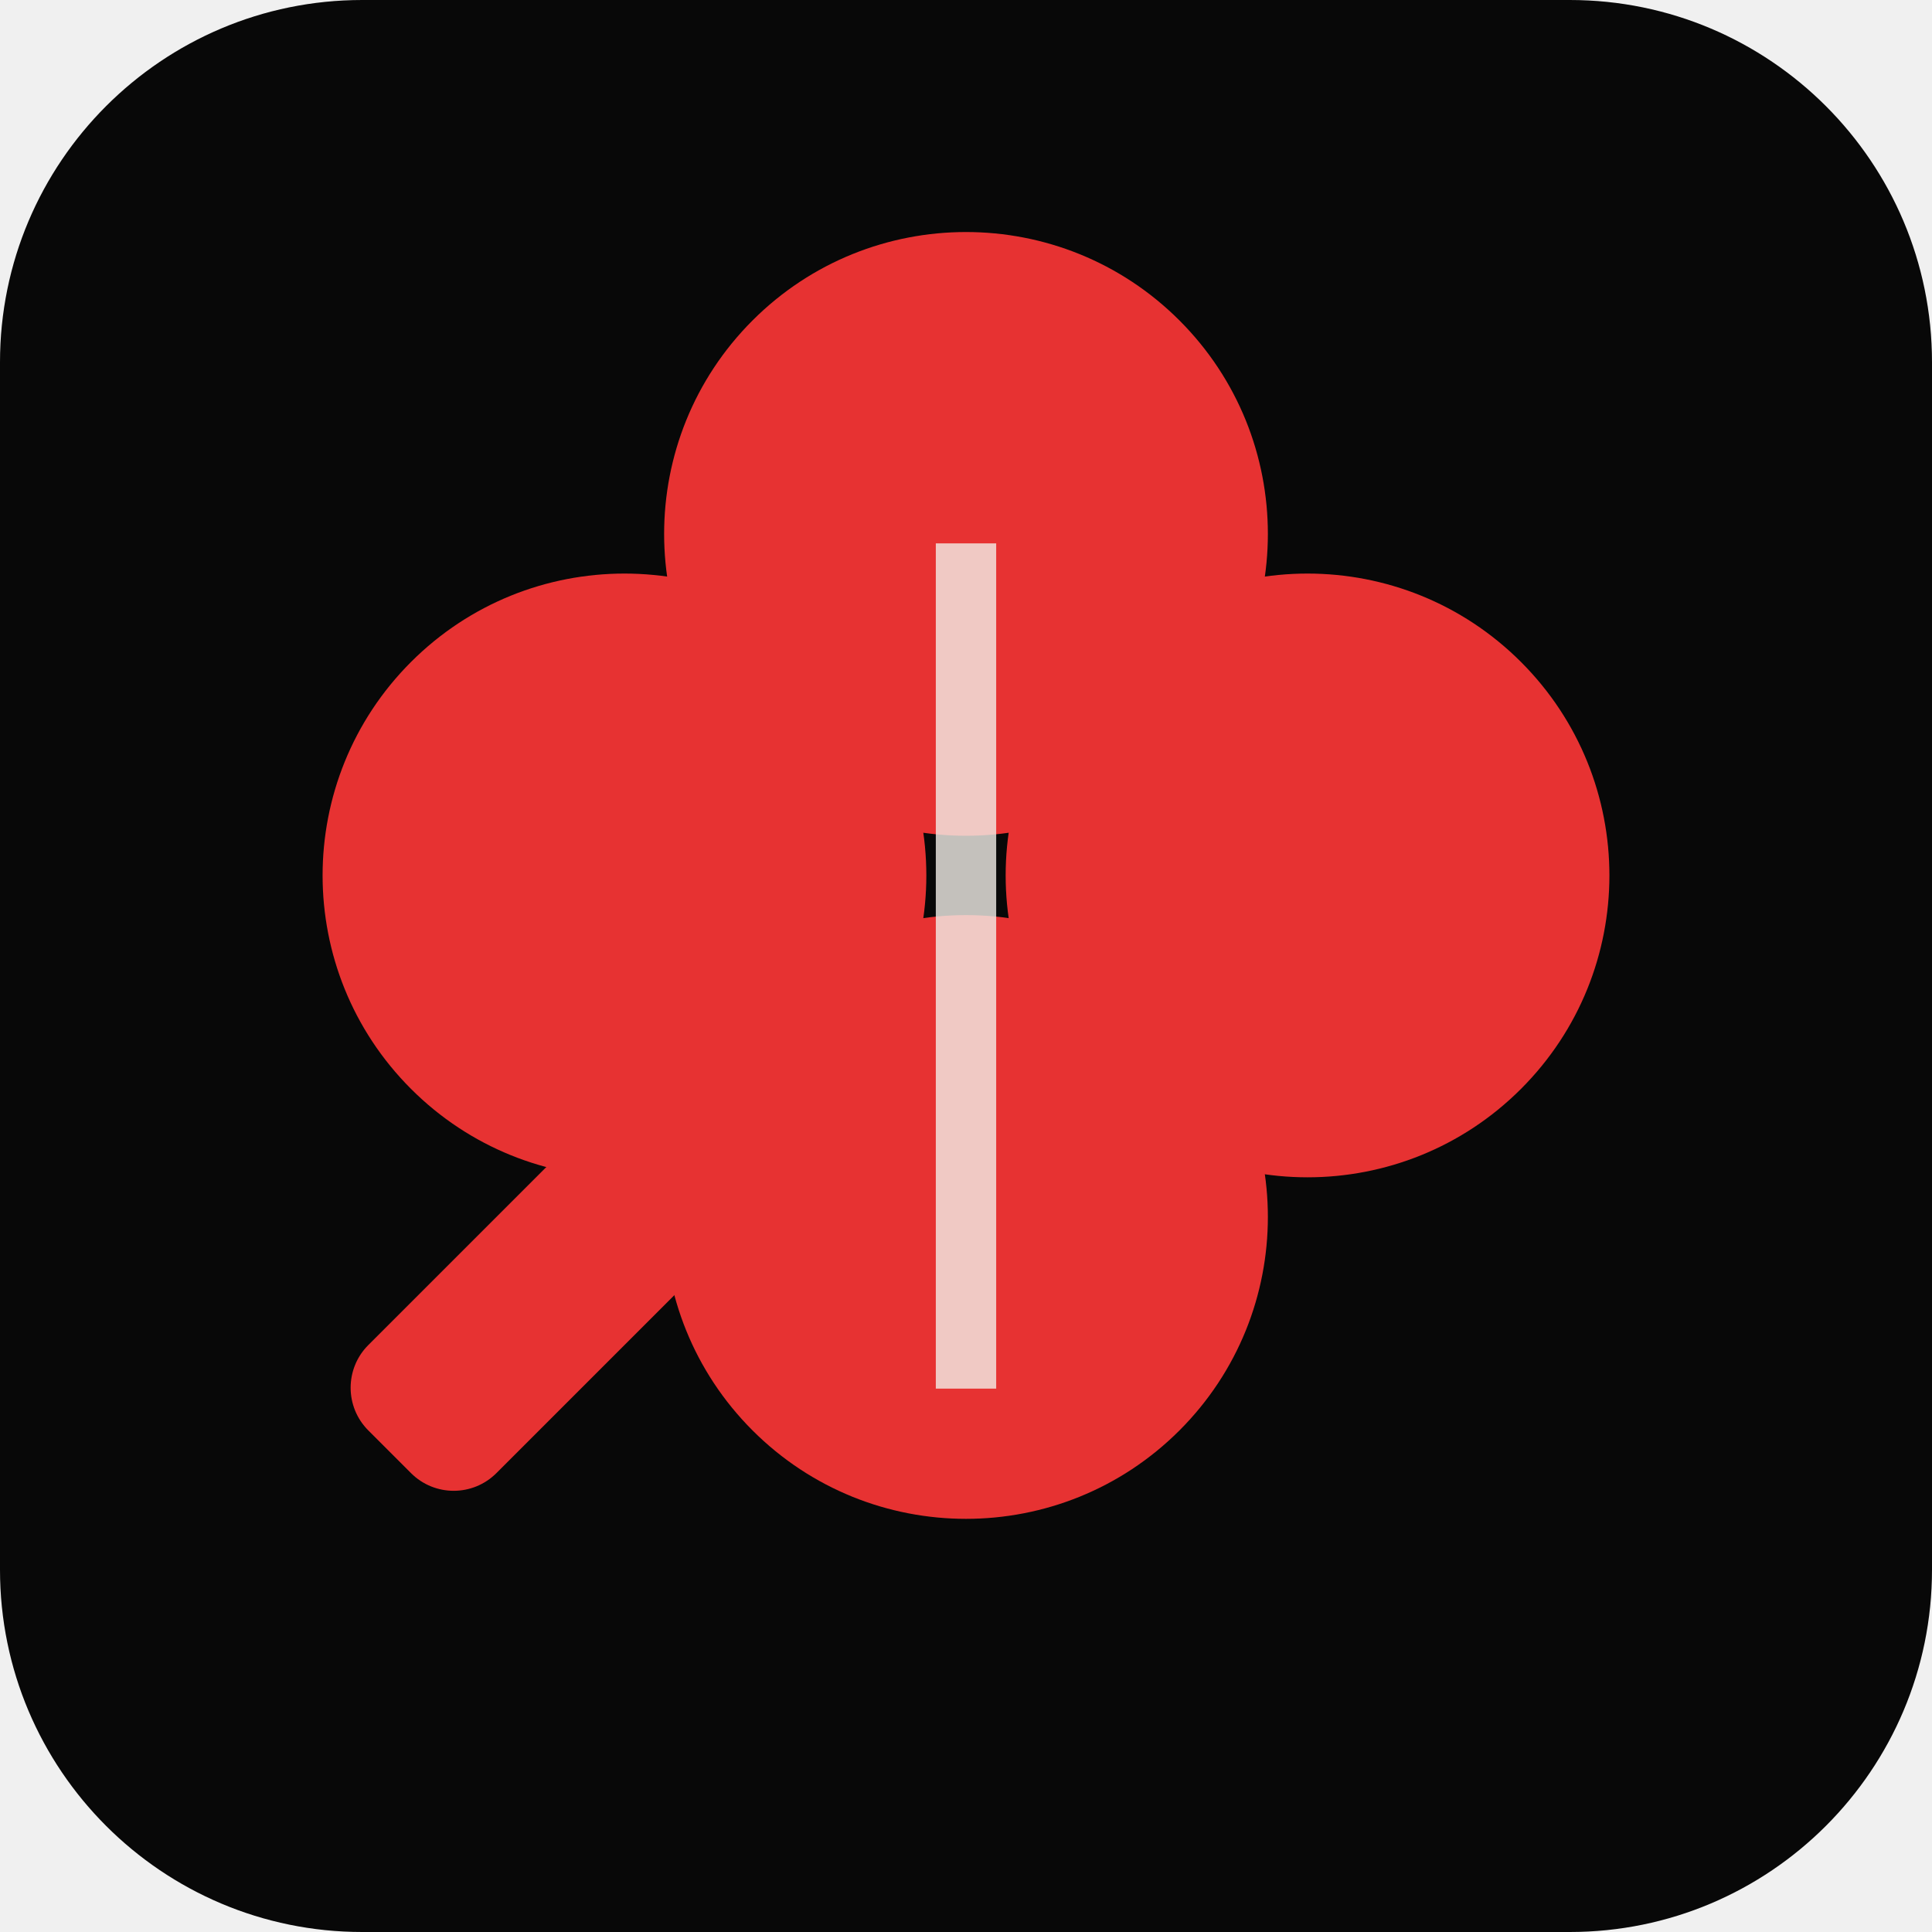
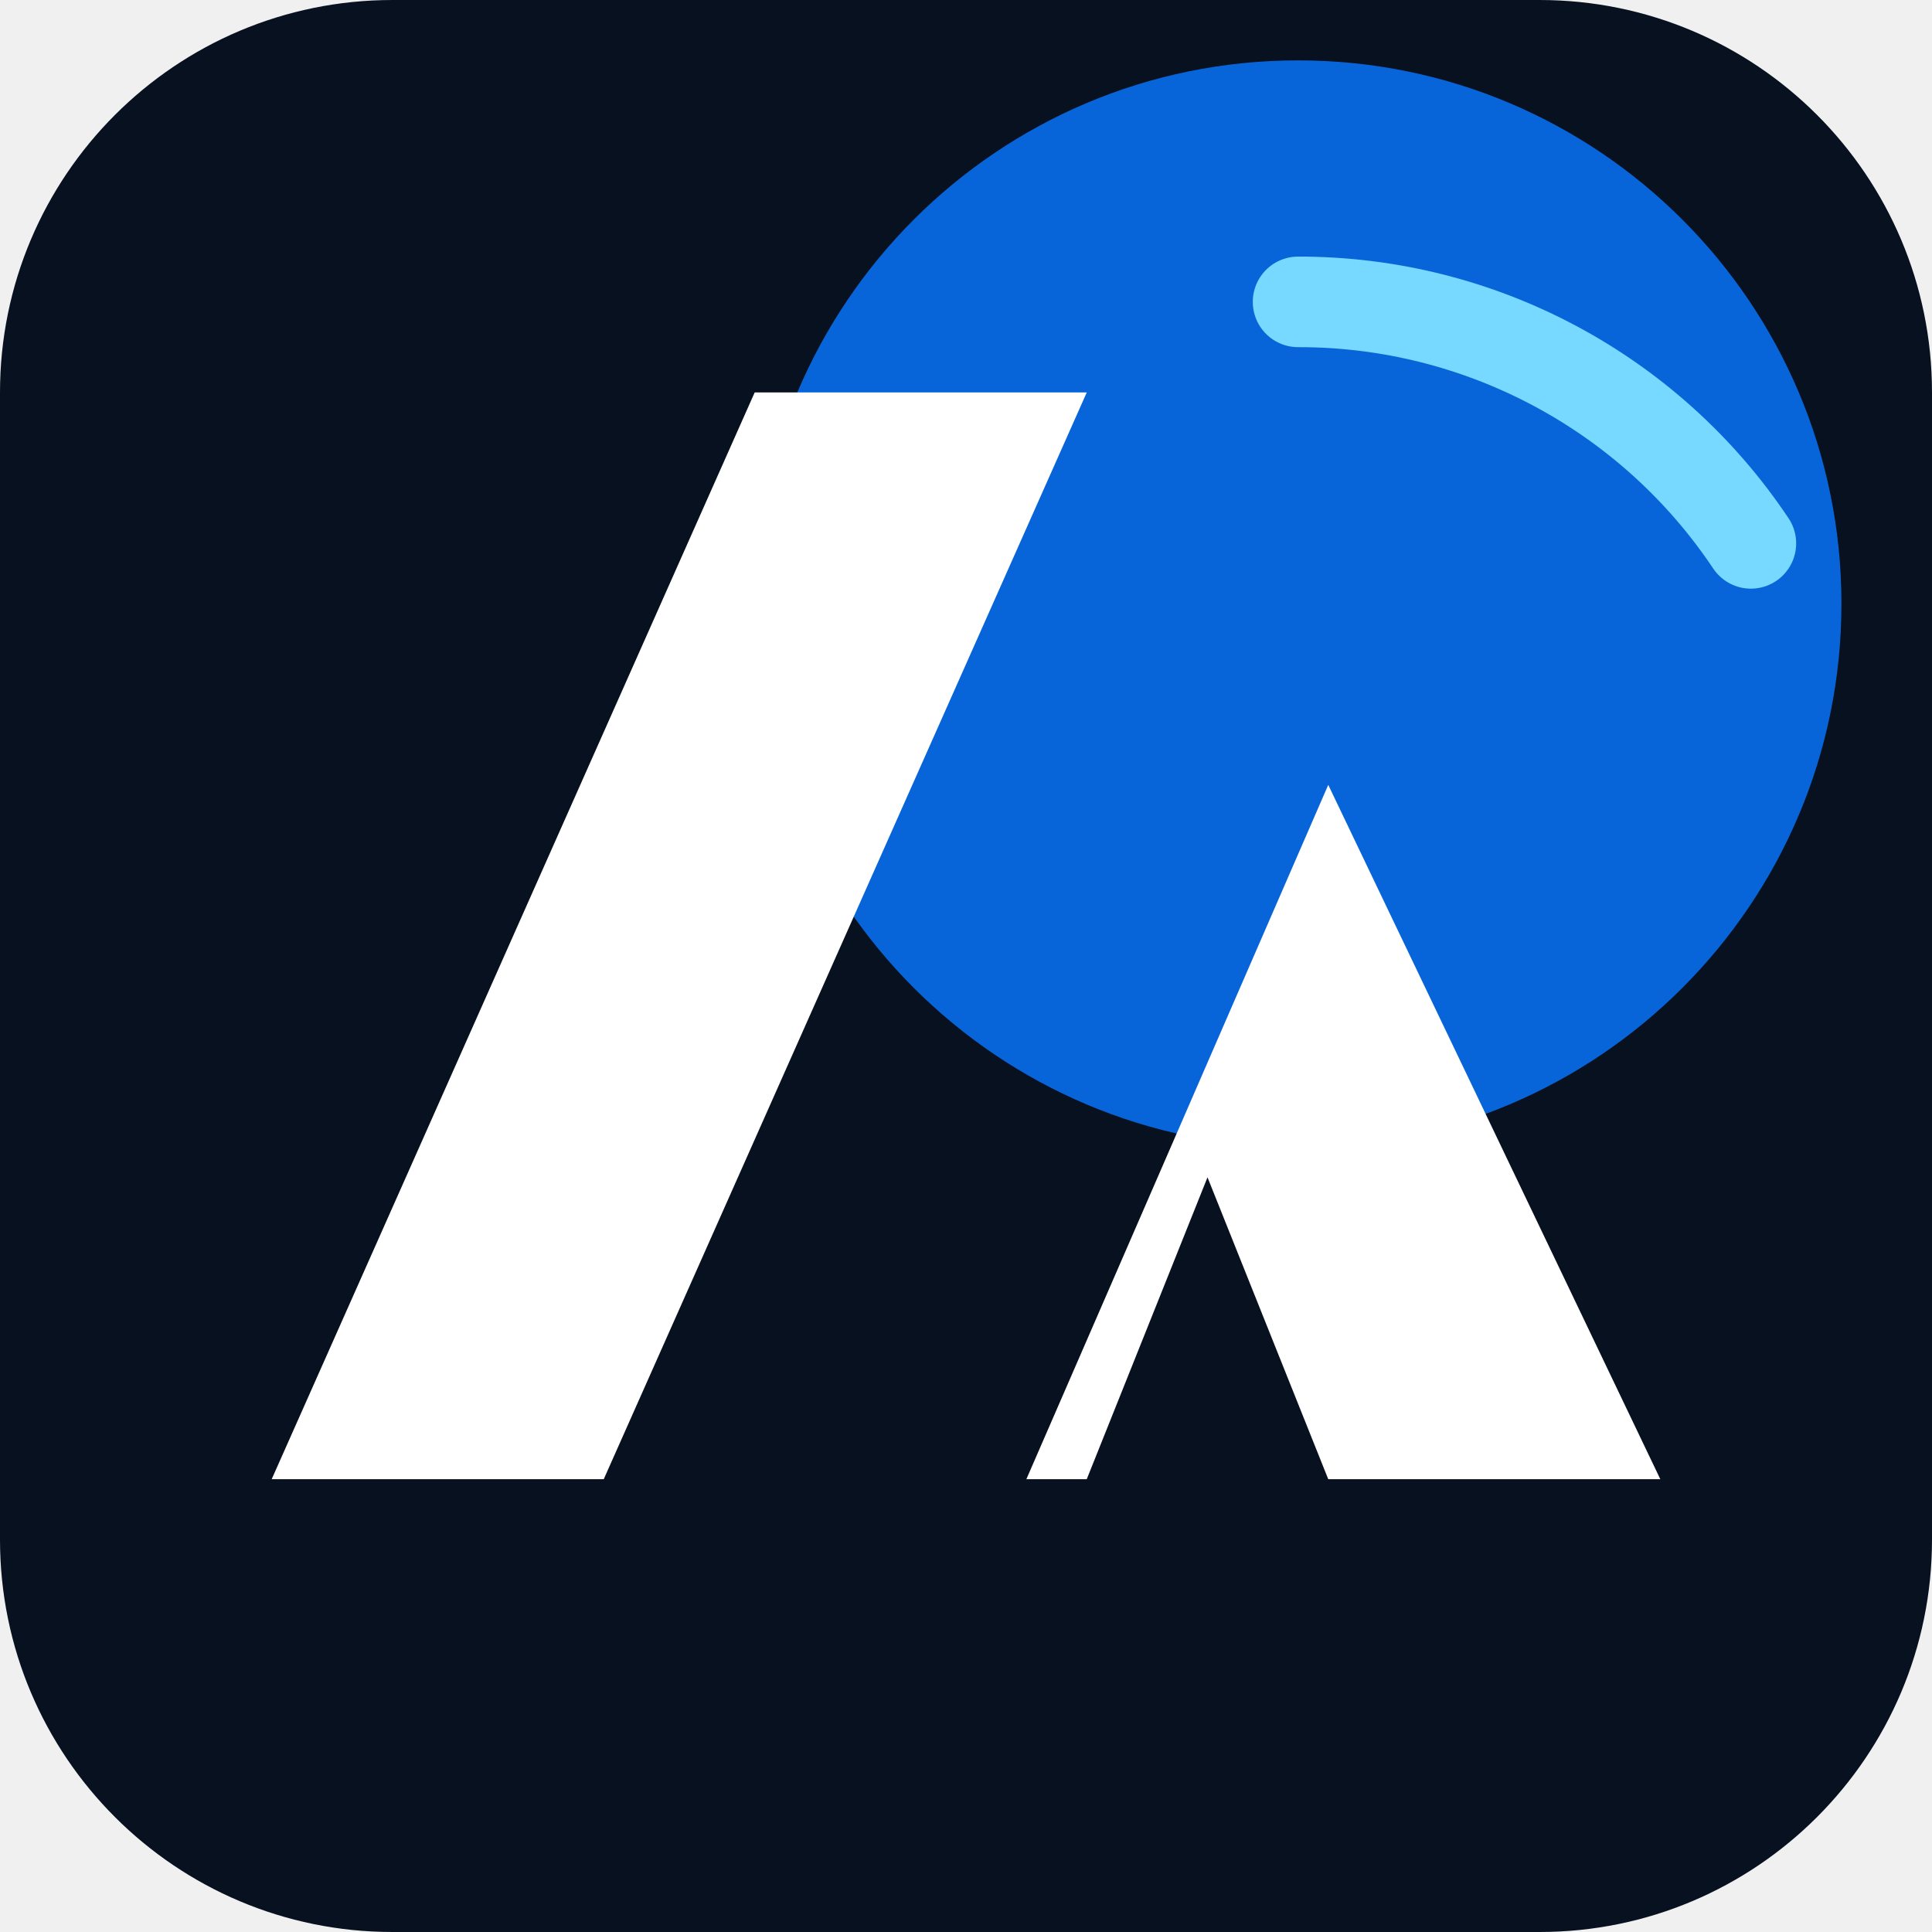
<svg xmlns="http://www.w3.org/2000/svg" viewBox="0 0 64 64">
-   <rect width="64" height="64" rx="12" fill="#080808" />
-   <g fill="#e73232" transform="translate(32 29) rotate(45)">
-     <circle cx="-8" cy="-8" r="10" />
-     <circle cx="8" cy="-8" r="10" />
-     <circle cx="8" cy="8" r="10" />
-     <circle cx="-8" cy="8" r="10" />
-     <rect x="-3" y="7" width="6" height="20" rx="2" />
-   </g>
-   <path d="M32 18v28" stroke="#f2efe8" stroke-width="2" opacity=".8" />
+   <rect width="64" height="64" rx="13" fill="#07111f" />
+   <circle cx="43" cy="20" r="18" fill="#0865d9" />
+   <path d="M9 49 25 13h11L20 49H9Zm25 0 10-23 11 23H44l-4-10-4 10h-2Z" fill="#fff" />
+   <path d="M43 10a18 18 0 0 1 15 8" fill="none" stroke="#77d9ff" stroke-width="3" stroke-linecap="round" />
</svg>
